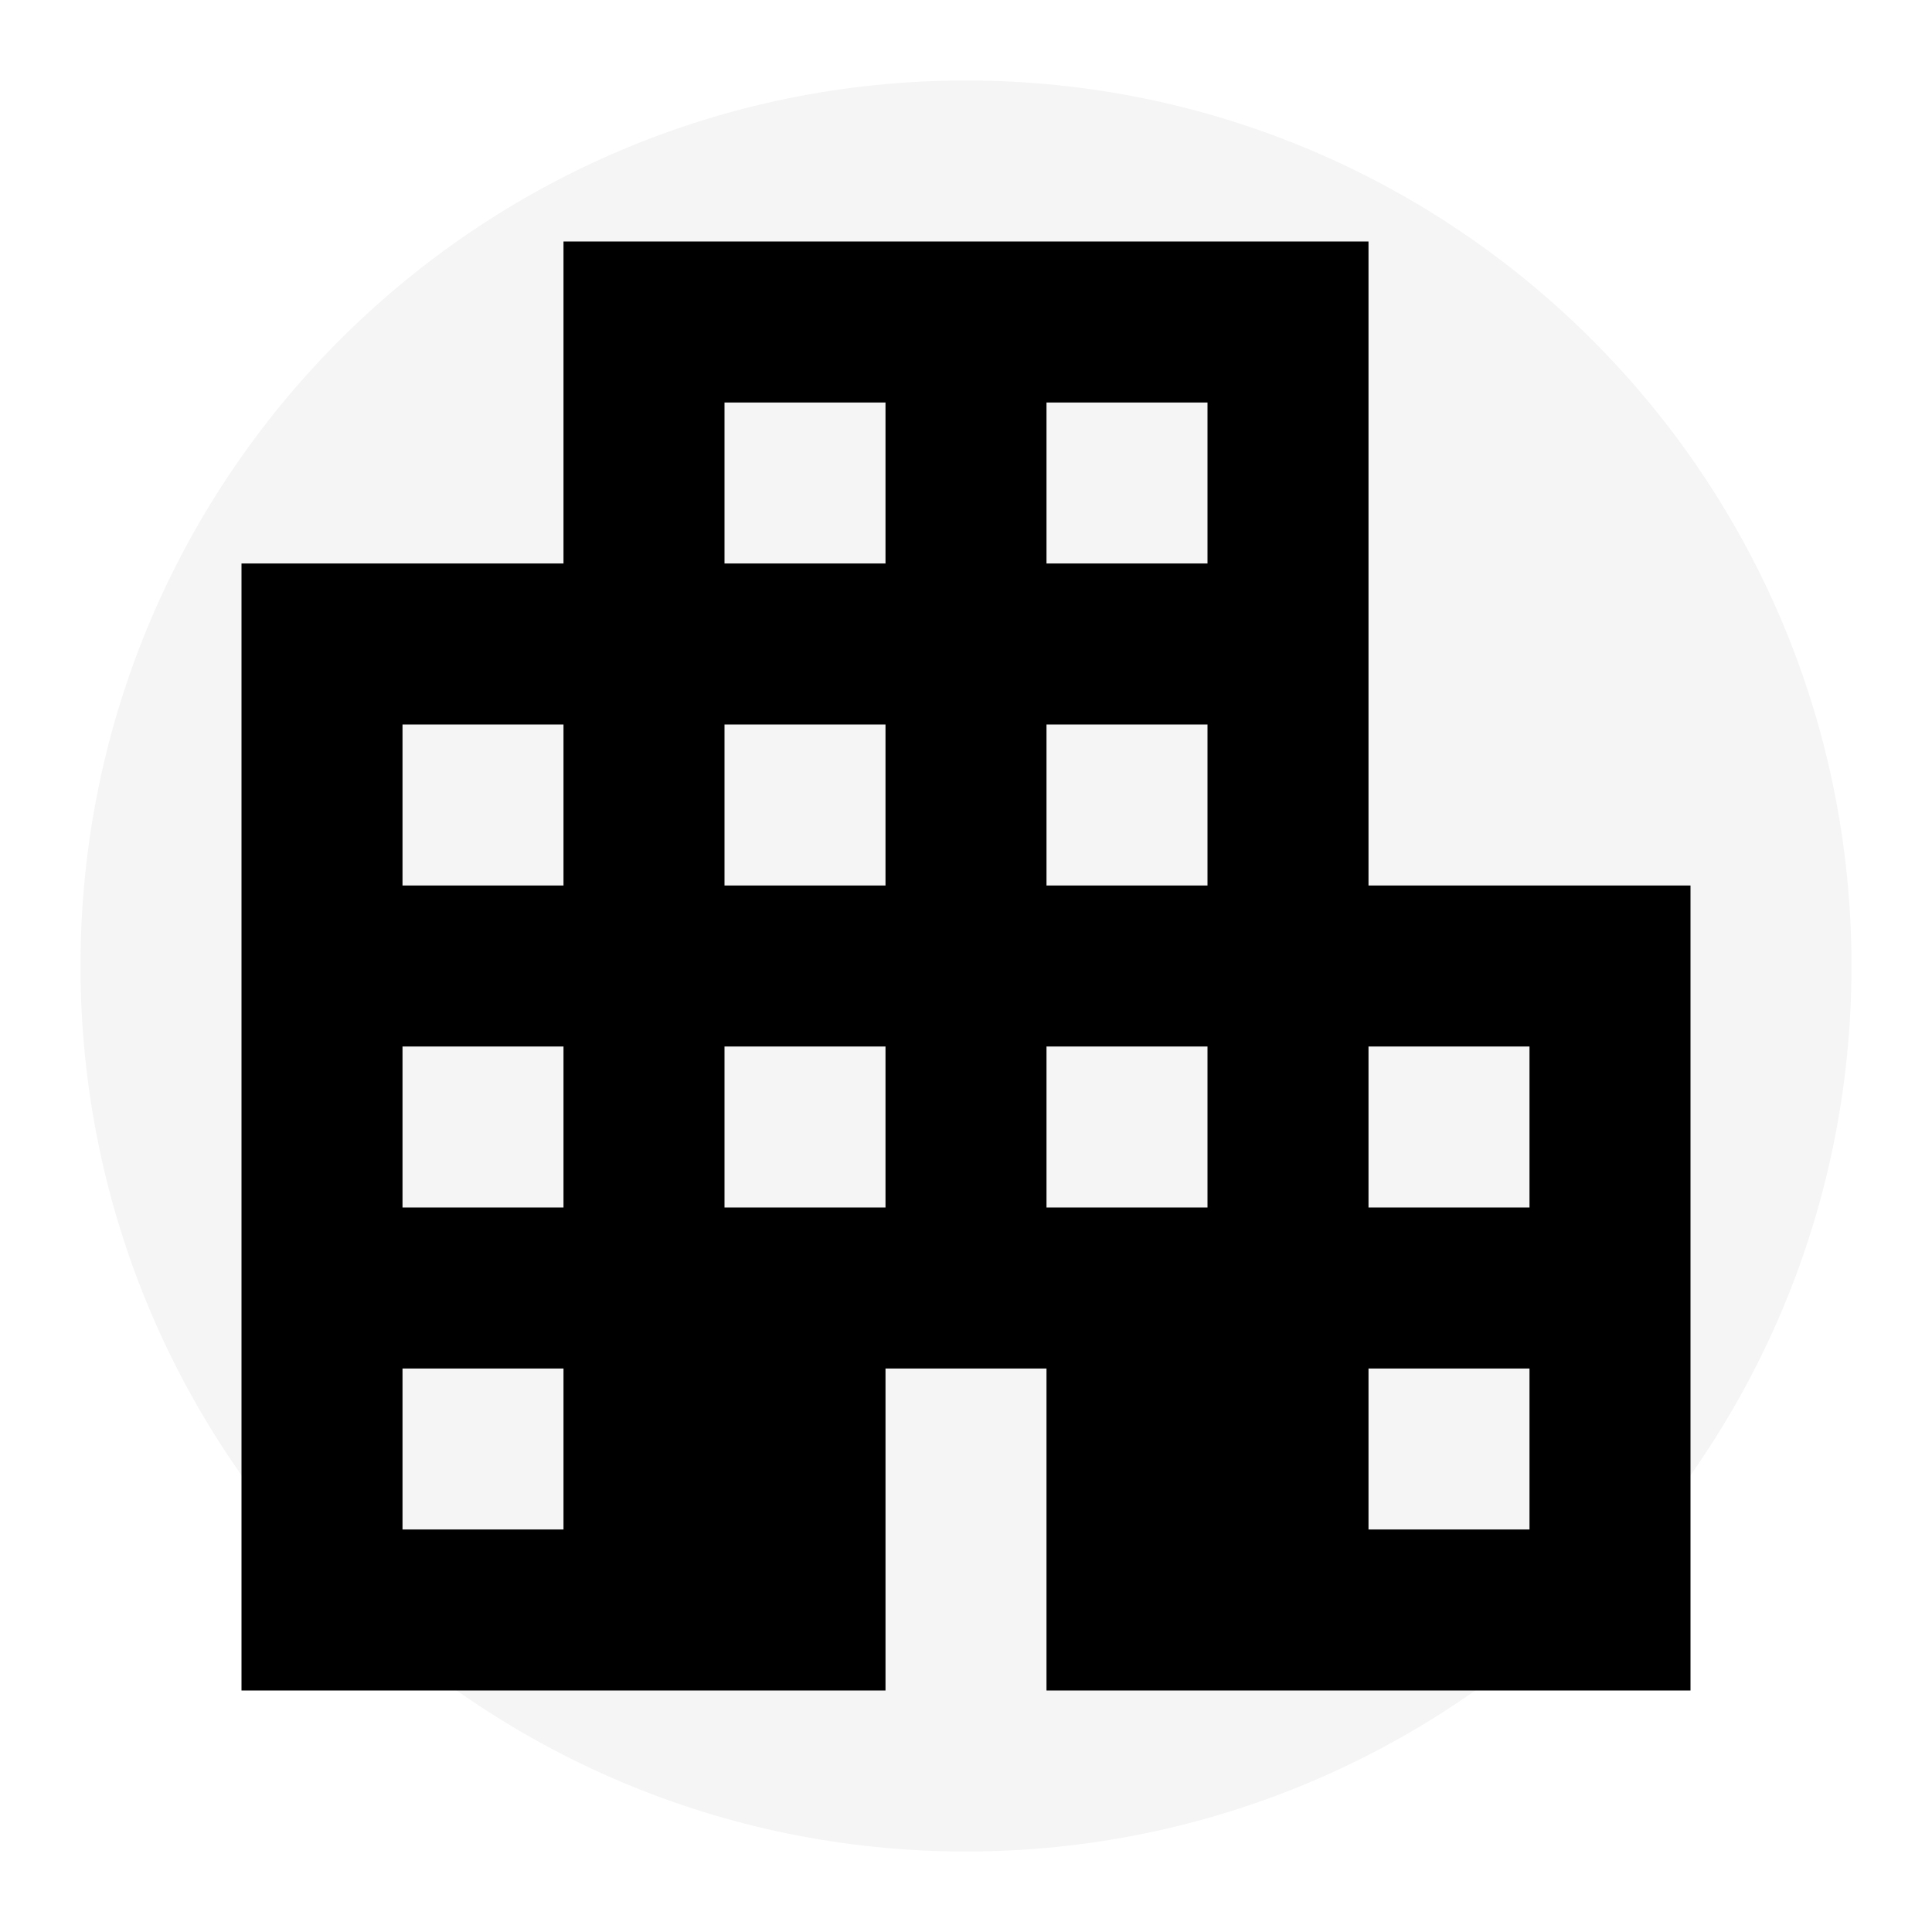
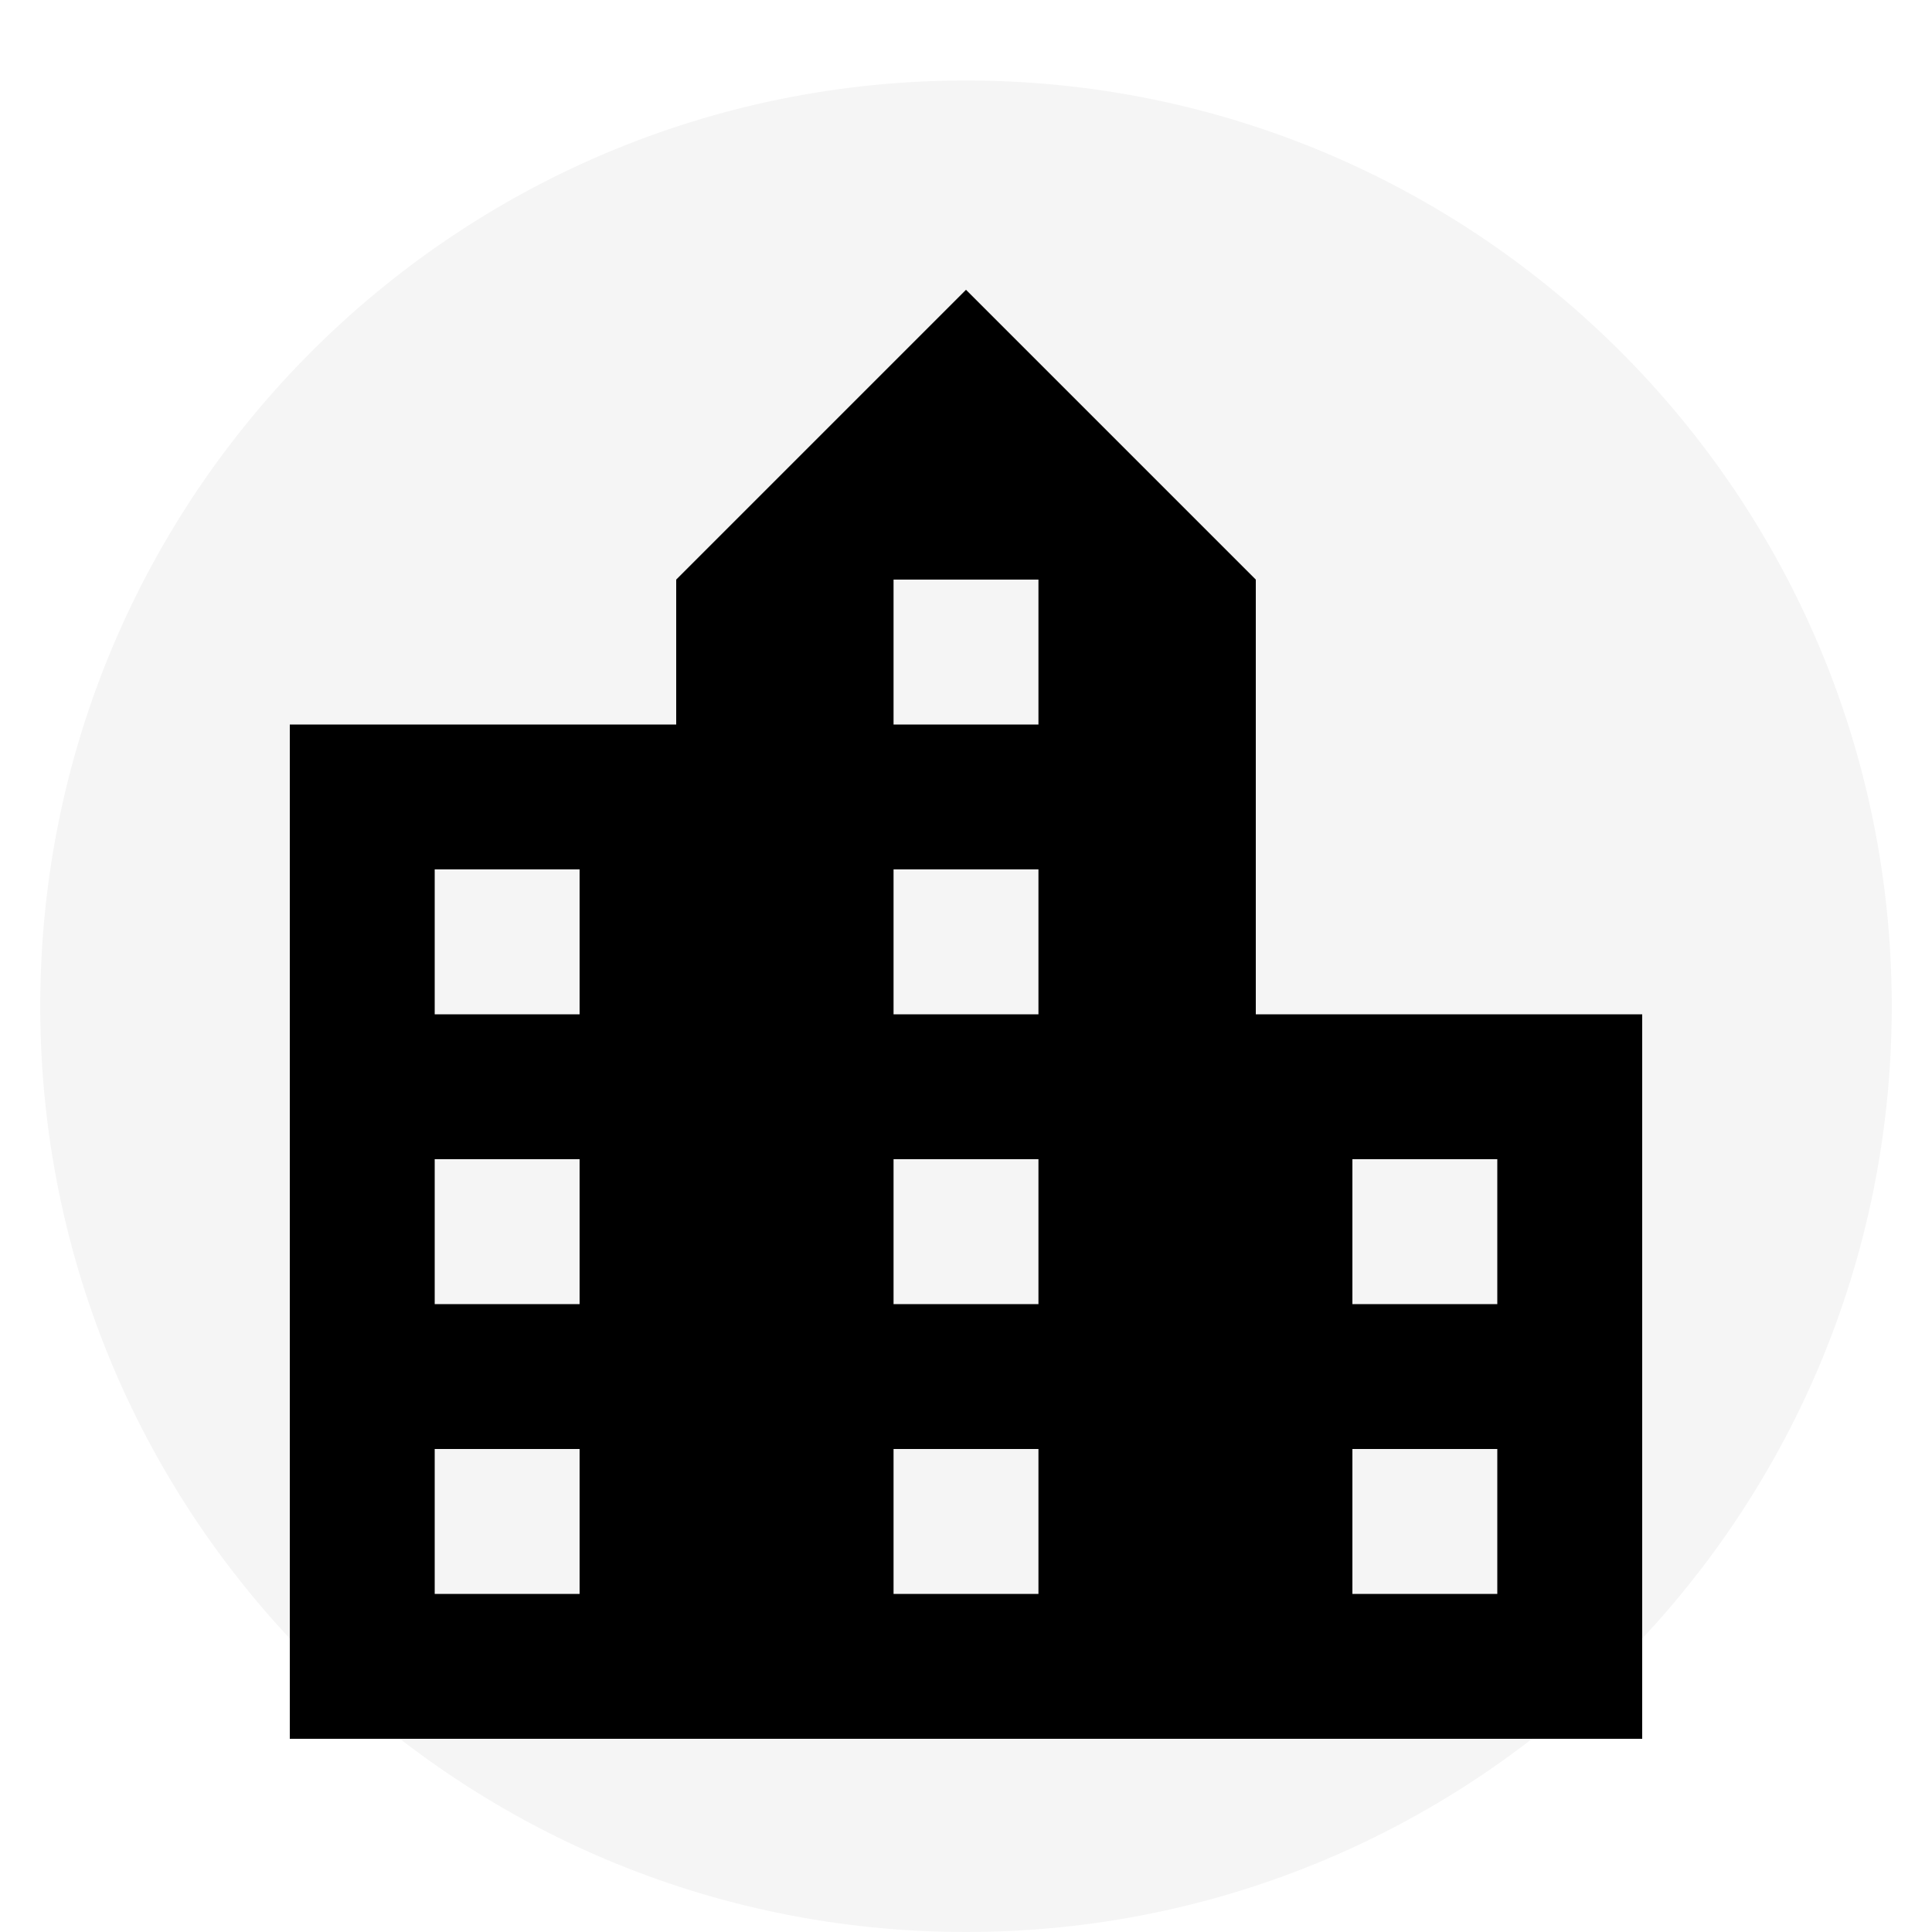
<svg xmlns="http://www.w3.org/2000/svg" height="24px" viewBox="0 -960 960 960" width="24px" fill="#000000">
-   <circle cx="480" cy="-480" r="440" fill="#F5F5F5" />
-   <path d="M120-120v-560h160v-160h400v320h160v400H520v-160h-80v160H120Zm80-80h80v-80h-80v80Zm0-160h80v-80h-80v80Zm0-160h80v-80h-80v80Zm160 160h80v-80h-80v80Zm0-160h80v-80h-80v80Zm0-160h80v-80h-80v80Zm160 320h80v-80h-80v80Zm0-160h80v-80h-80v80Zm0-160h80v-80h-80v80Zm160 480h80v-80h-80v80Zm0-160h80v-80h-80v80Z" />
+   <circle cx="480" cy="-460" r="460" fill="#F5F5F5" />
+   <path d="M144-96v-504h192v-72l144-144 144 144v216h192v360H144Zm72-72h72v-72h-72v72Zm0-144h72v-72h-72v72Zm0-144h72v-72h-72v72Zm228 288h72v-72h-72v72Zm0-144h72v-72h-72v72Zm0-144h72v-72h-72v72Zm0-144h72v-72h-72v72Zm228 432h72v-72h-72v72Zm0-144h72v-72h-72v72Z" />
</svg>
